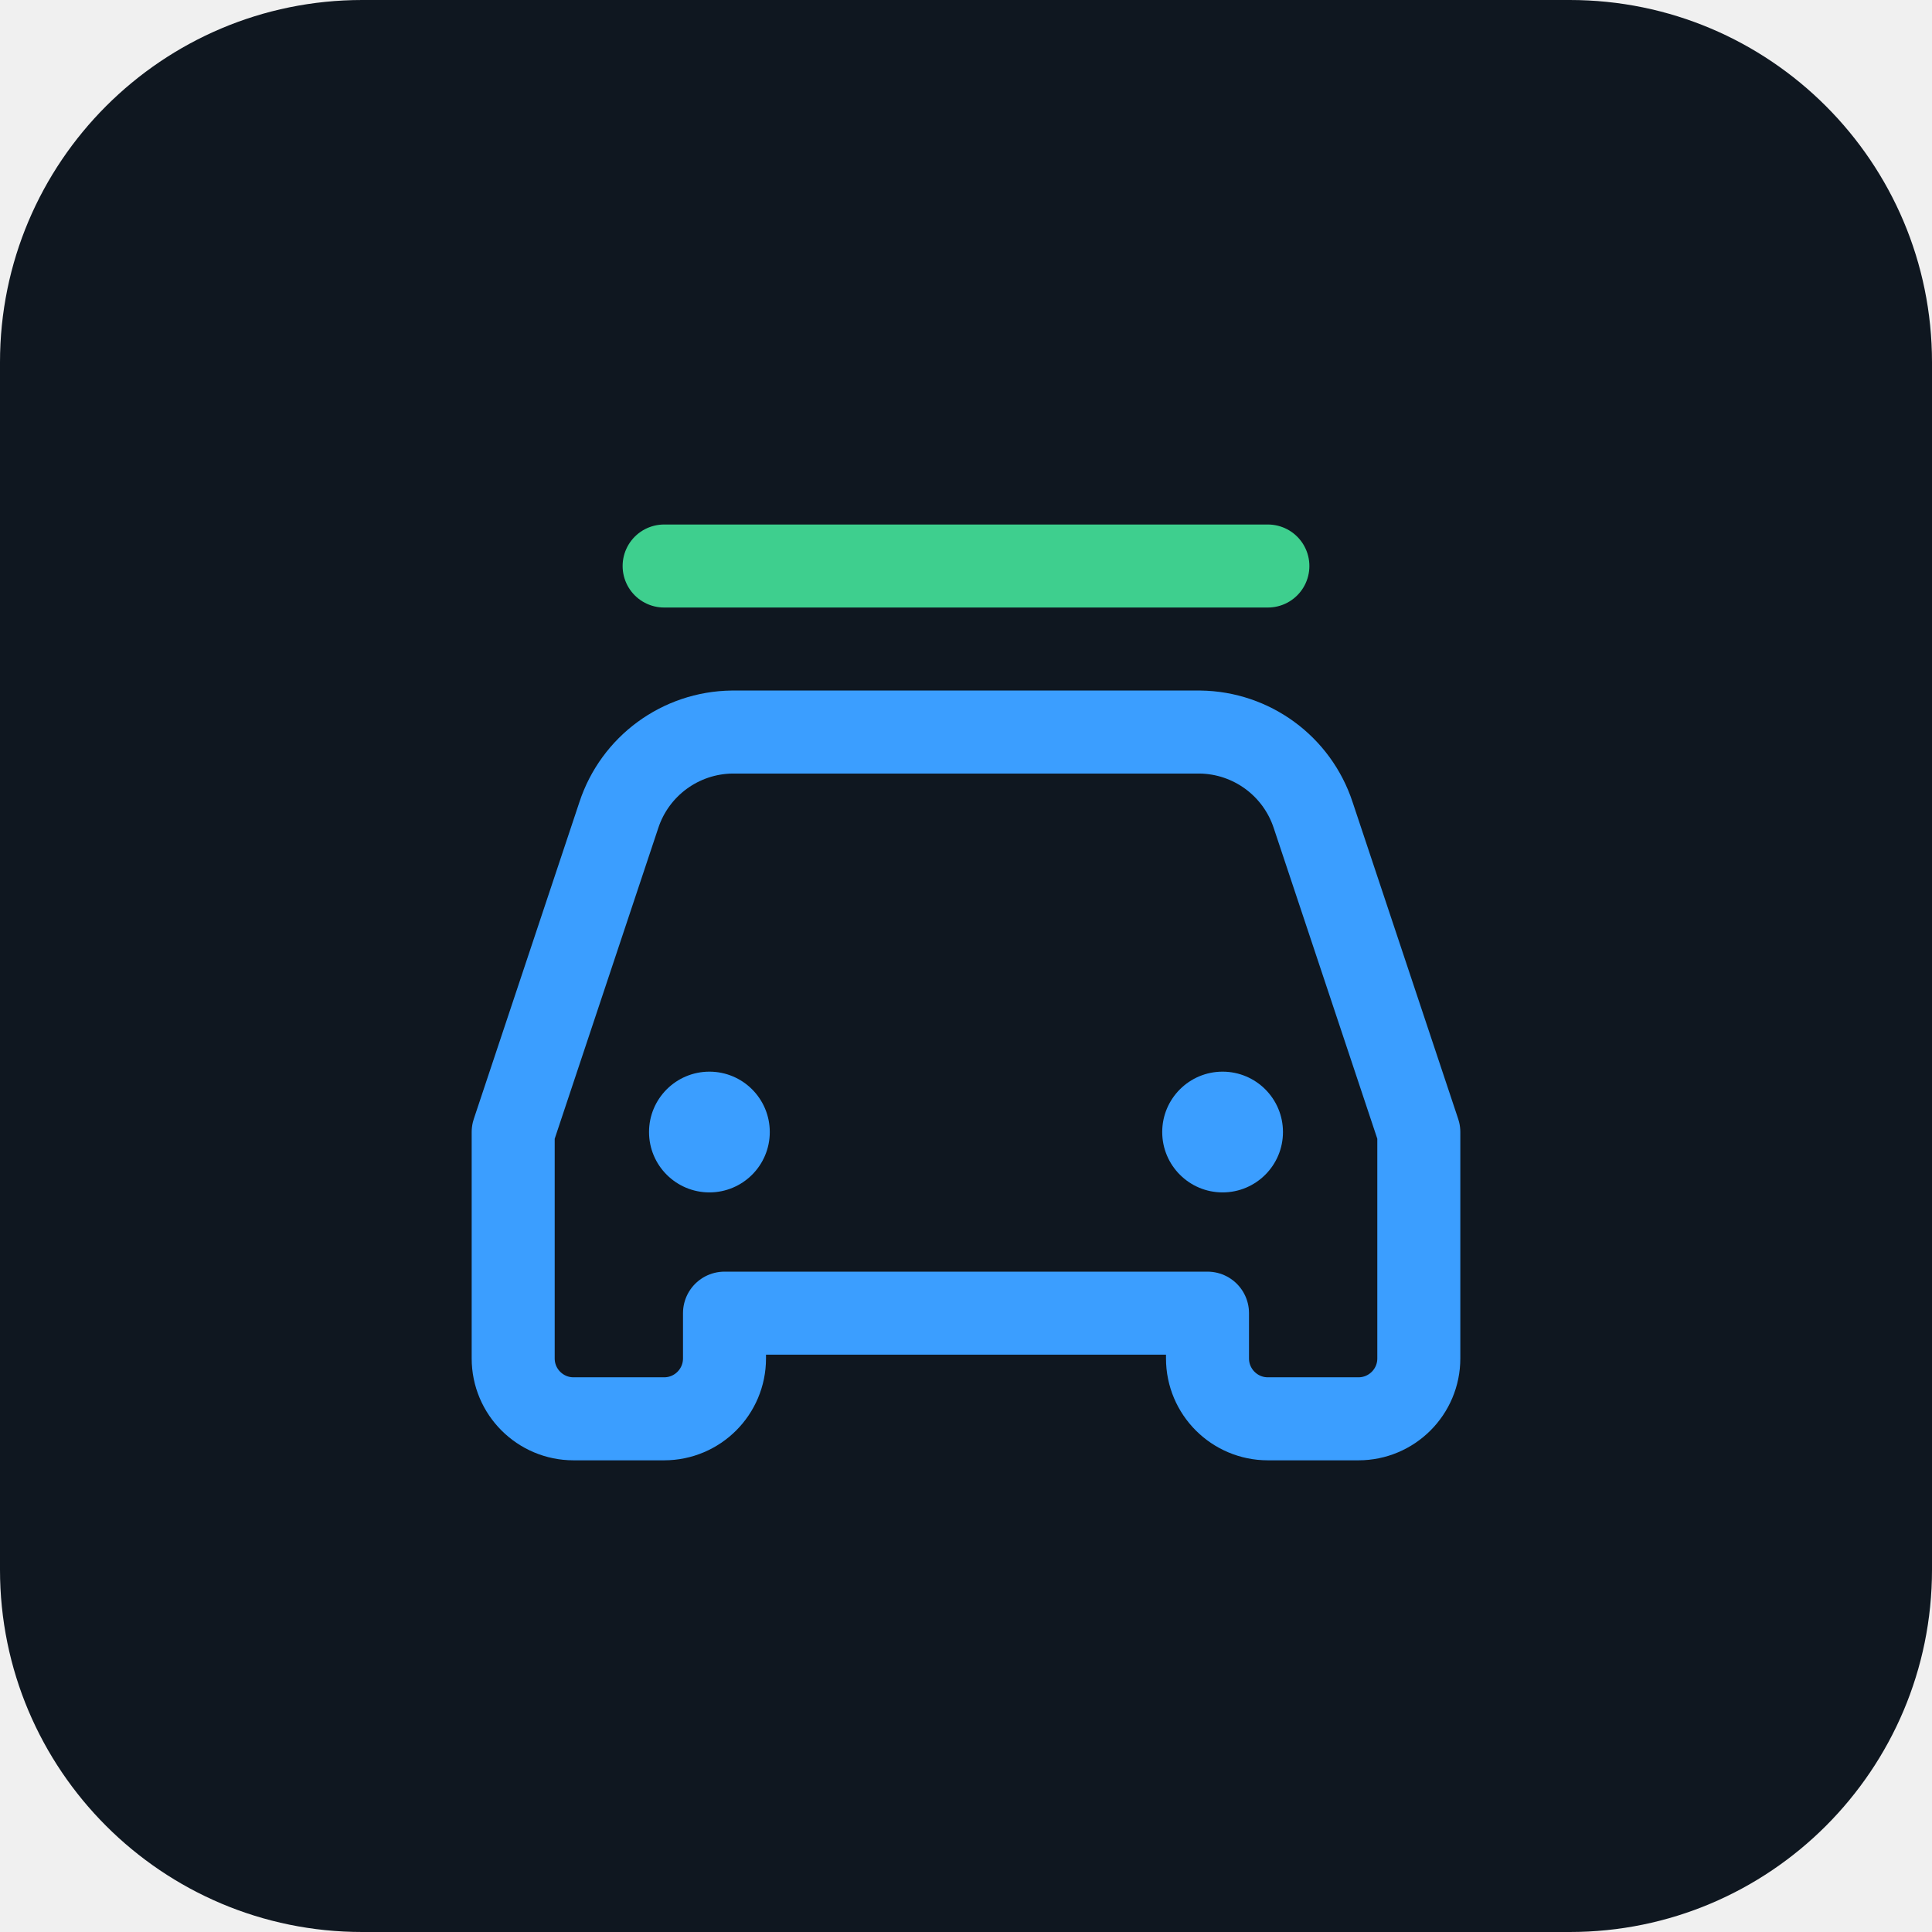
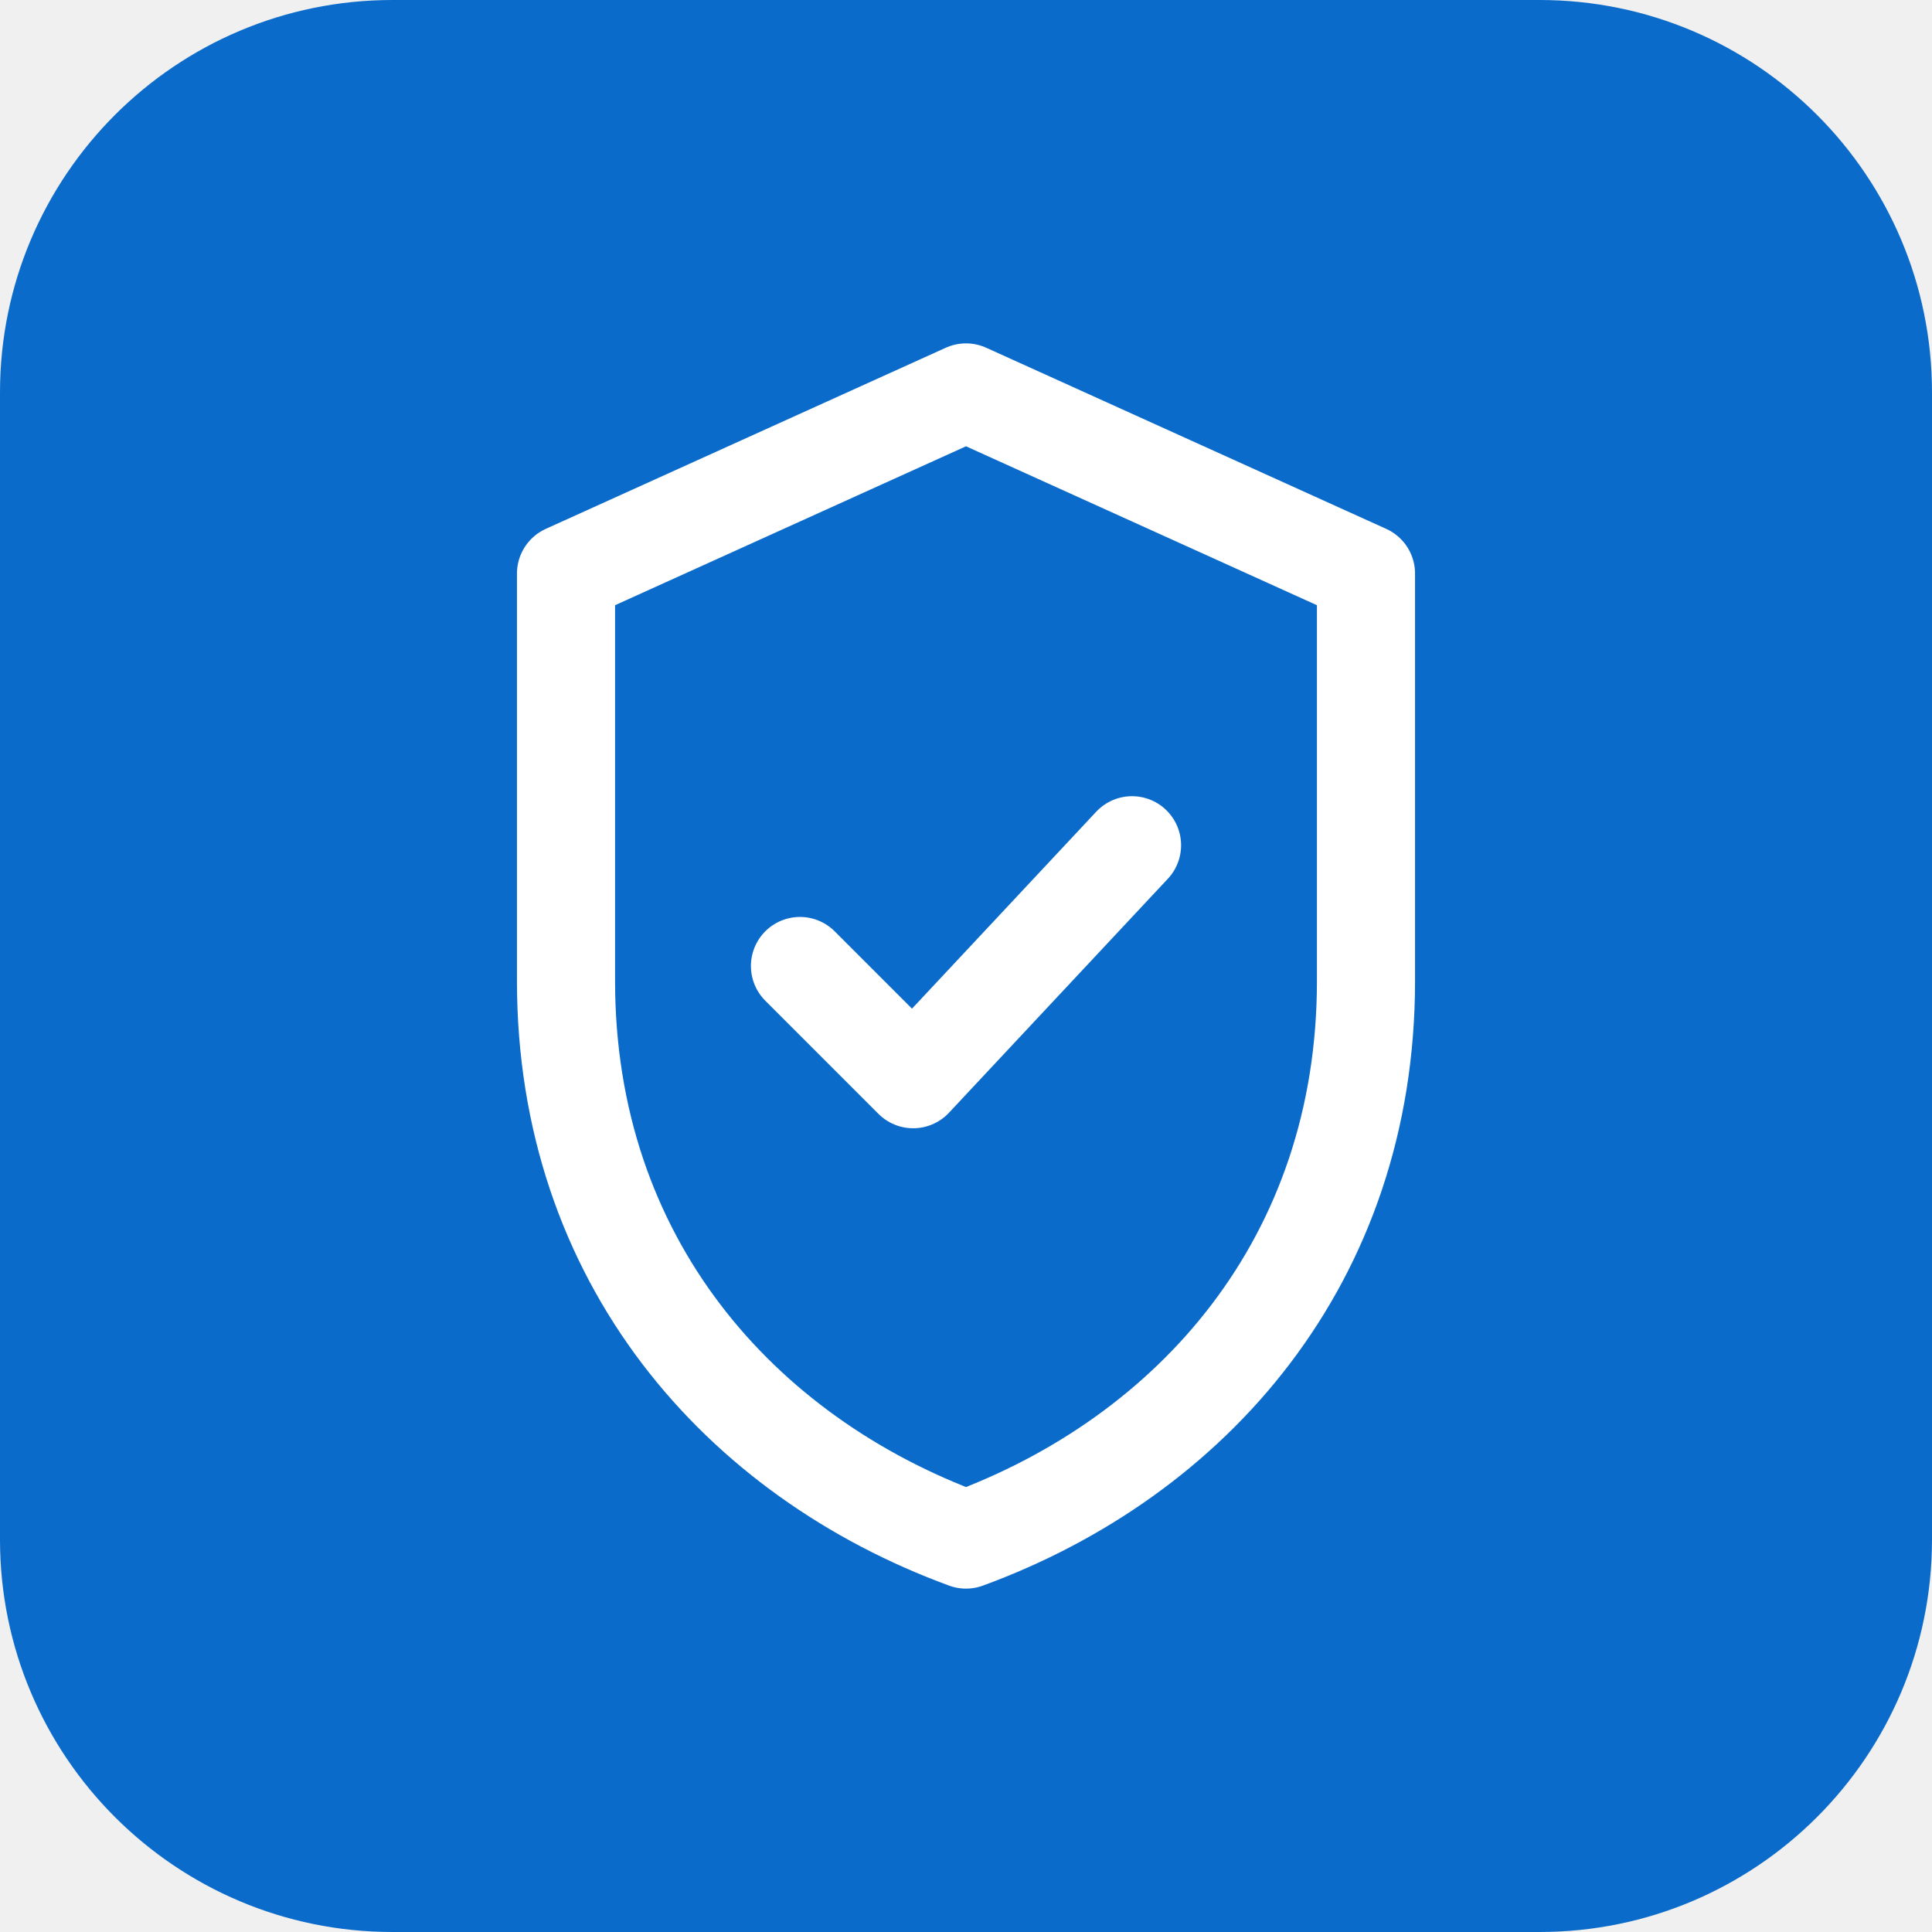
<svg xmlns="http://www.w3.org/2000/svg" viewBox="0 0 512 512">
-   <rect width="512" height="512" rx="96" fill="#0f1720" />
-   <path d="M136 300l28-84a32 32 0 0 1 30-22h124a32 32 0 0 1 30 22l28 84v60a16 16 0 0 1-16 16h-24a16 16 0 0 1-16-16v-12H192v12a16 16 0 0 1-16 16h-24a16 16 0 0 1-16-16z" fill="none" stroke="#3b9eff" stroke-width="22" stroke-linejoin="round" />
-   <circle cx="188" cy="300" r="16" fill="#3b9eff" />
-   <circle cx="324" cy="300" r="16" fill="#3b9eff" />
-   <path d="M176 150h160" stroke="#3ecf8e" stroke-width="22" stroke-linecap="round" />
+   <rect width="512" height="512" rx="104" fill="#0b6bcb" />
+   <path d="M256 104 150 152v108c0 74 46 126 106 148 60-22 106-74 106-148V152z" fill="none" stroke="#ffffff" stroke-width="26" stroke-linejoin="round" />
+   <path d="M212 256l30 30 58-62" fill="none" stroke="#ffffff" stroke-width="26" stroke-linecap="round" stroke-linejoin="round" />
</svg>
